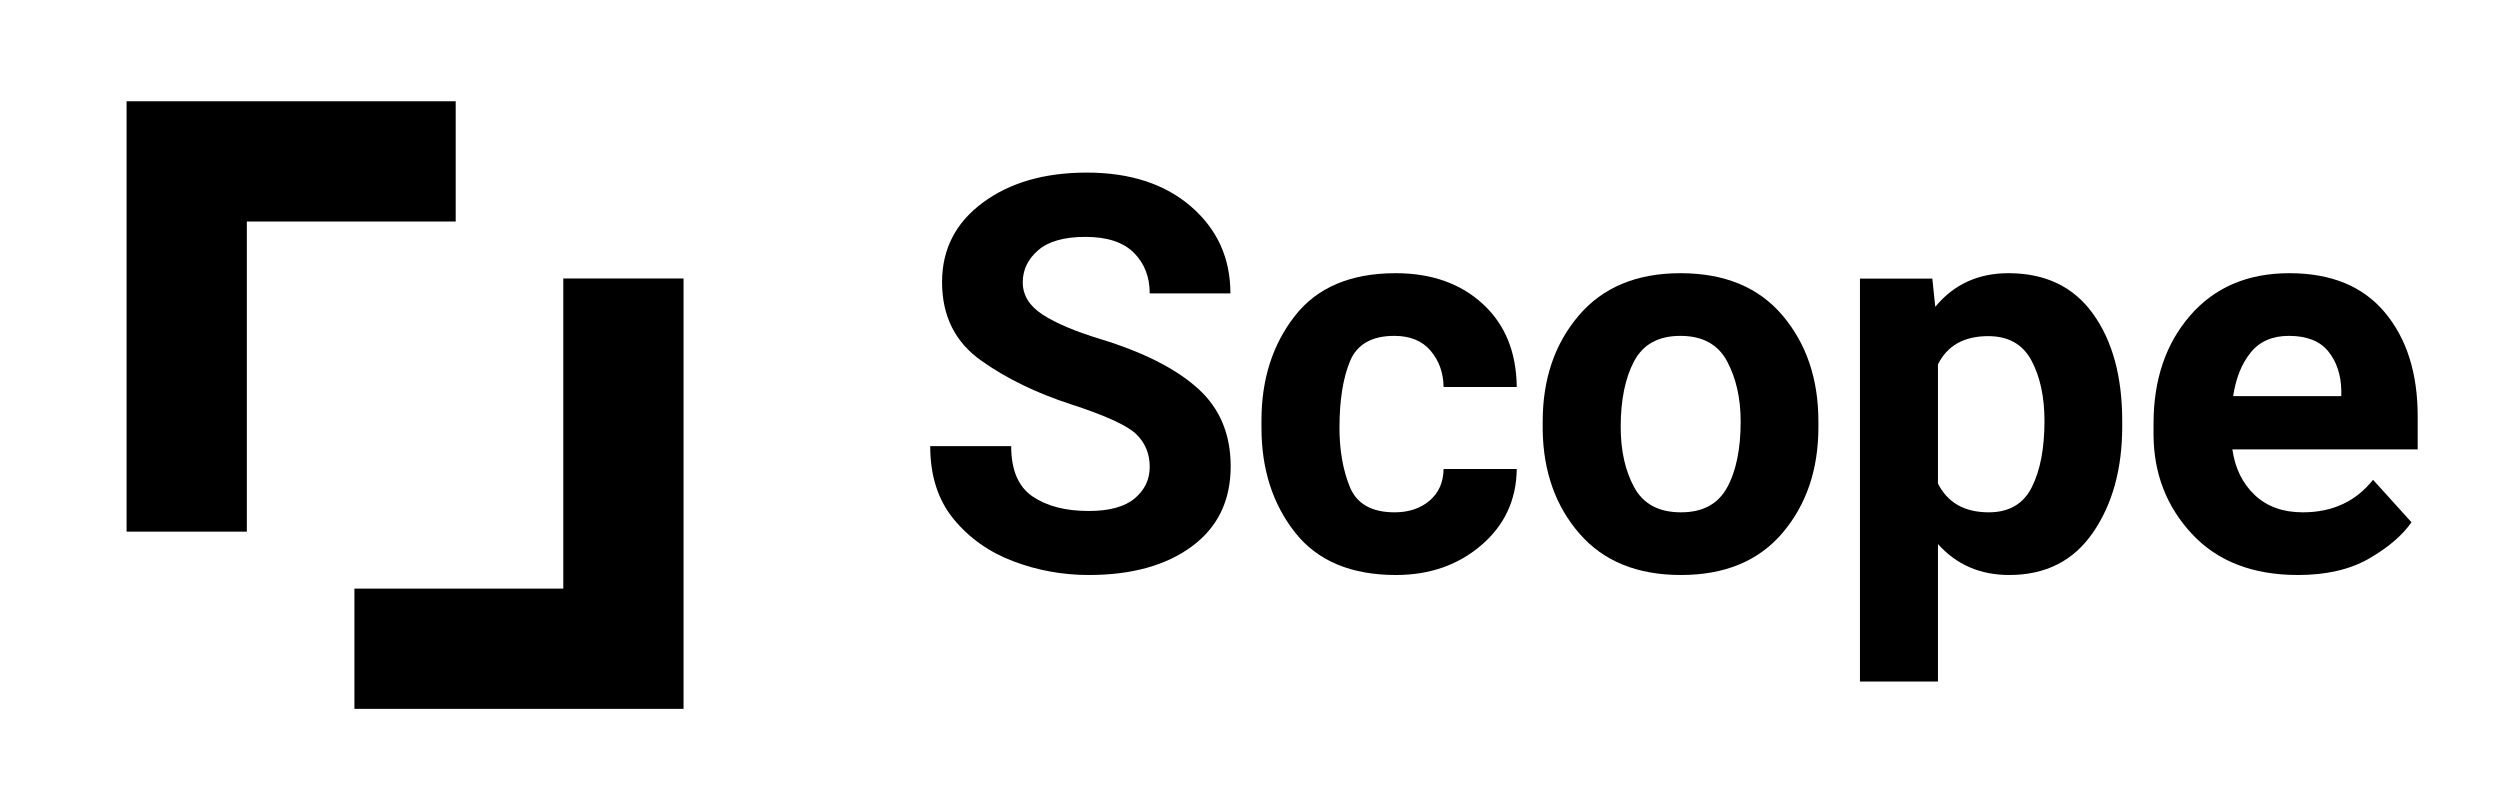
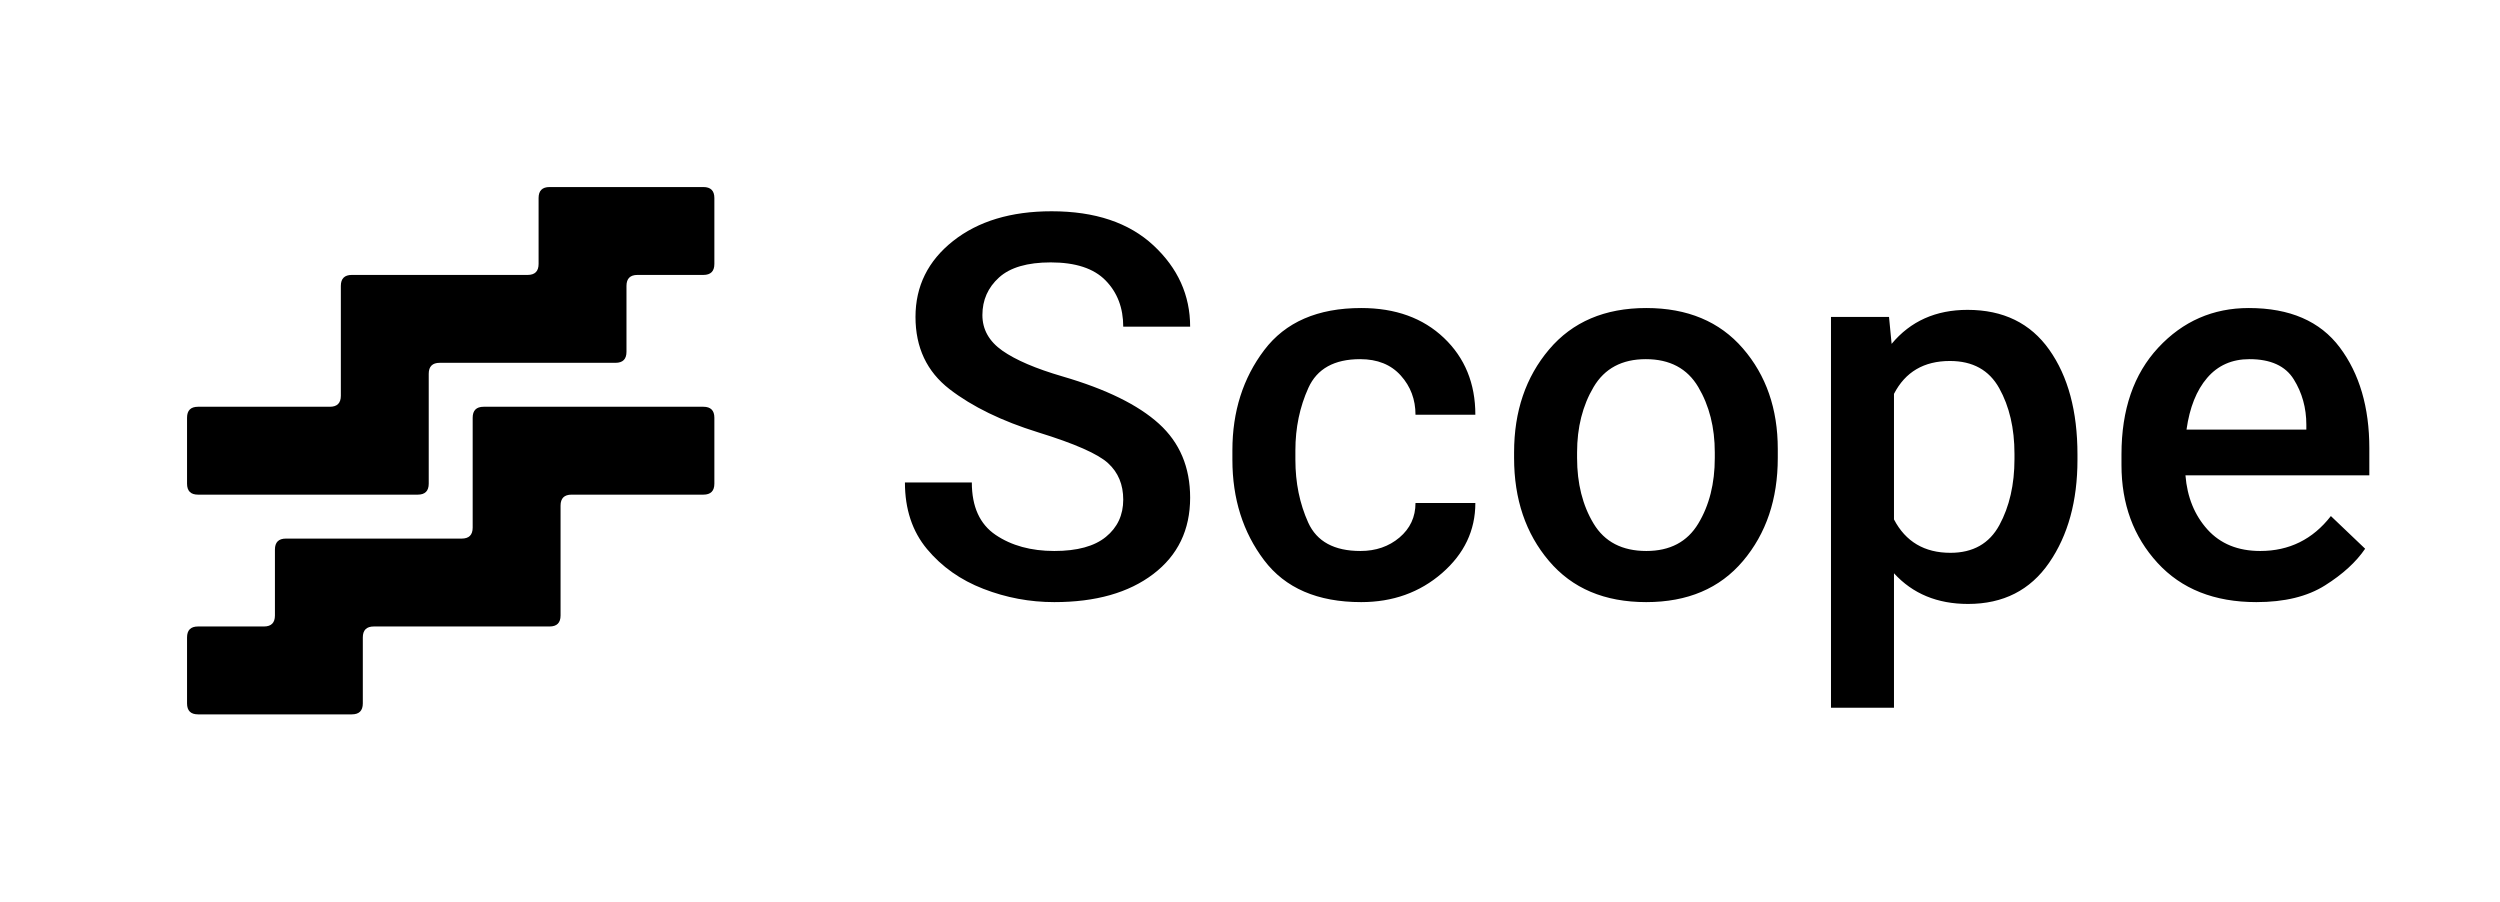
- <svg xmlns="http://www.w3.org/2000/svg" viewBox="0 0 790 256" fill="#000000" role="img">
-   <path d="M40 32H144V70H78V168H40Z M112 186H178V88H216V224H112Z" />
-   <path d="M363.31 147.53Q363.31 141.325 359.06 137.202Q354.81 133.08 338.447 127.767Q322.085 122.455 310.185 114.04Q297.69 105.285 297.69 89.135Q297.69 73.58 310.525 64.06Q323.36 54.54 343.42 54.54Q363.99 54.54 376.4 65.292Q388.81 76.045 388.81 92.705H363.31Q363.31 84.885 358.295 79.87Q353.28 74.855 342.995 74.855Q332.965 74.855 328.077 79.062Q323.19 83.27 323.19 89.22Q323.19 95.34 329.48 99.42Q335.77 103.5 347.755 107.155Q368.07 113.36 378.482 122.71Q388.895 132.06 388.895 147.36Q388.895 163.595 376.655 172.647Q364.415 181.7 344.015 181.7Q331.69 181.7 320.215 177.365Q308.74 173.03 301.345 164.02Q293.95 155.01 293.95 140.985H319.535Q319.535 152.29 326.293 156.88Q333.05 161.47 344.015 161.47Q353.875 161.47 358.592 157.475Q363.31 153.48 363.31 147.53Z" />
-   <path d="M440.7 161.895Q447.415 161.895 451.75 158.197Q456.085 154.5 456.17 148.21H479.29Q479.12 162.83 468.113 172.265Q457.105 181.7 441.125 181.7Q419.79 181.7 409.207 168.227Q398.625 154.755 398.625 135.205V132.825Q398.625 113.36 409.165 99.845Q419.705 86.33 441.04 86.33Q457.955 86.33 468.538 96.02Q479.12 105.71 479.29 122.285H456.17Q456.085 115.57 452.09 110.852Q448.095 106.135 440.615 106.135Q429.905 106.135 426.59 114.167Q423.275 122.2 423.275 135.205Q423.275 145.83 426.548 153.863Q429.82 161.895 440.7 161.895Z" />
-   <path d="M487.49 133.165Q487.49 113.105 498.88 99.718Q510.27 86.33 531.01 86.33Q552.005 86.33 563.31 99.718Q574.615 113.105 574.615 133.165V134.95Q574.615 155.01 563.31 168.355Q552.005 181.7 531.18 181.7Q510.525 181.7 499.178 168.695Q487.83 155.69 487.49 136.055ZM512.14 134.95Q512.14 146.17 516.433 154.032Q520.725 161.895 531.18 161.895Q541.465 161.895 545.757 154.075Q550.05 146.255 550.05 133.165Q550.05 122.2 545.757 114.167Q541.465 106.135 531.01 106.135Q520.64 106.135 516.39 114.125Q512.14 122.115 512.14 134.95Z" />
-   <path d="M634.92 181.7Q621.15 181.7 612.395 171.925V215.36H587.745V88.03H610.61L611.545 96.955Q620.3 86.33 634.665 86.33Q652.175 86.33 661.397 99.165Q670.62 112.0 670.62 132.995V134.78Q670.62 154.84 661.397 168.27Q652.175 181.7 634.92 181.7ZM628.29 106.22Q616.815 106.22 612.395 115.145V152.8Q616.985 161.895 628.46 161.895Q638.065 161.895 642.06 153.947Q646.055 146.0 646.055 132.995Q646.055 121.605 641.932 113.912Q637.81 106.22 628.29 106.22Z" />
-   <path d="M762.035 165.04Q757.615 171.33 748.605 176.515Q739.595 181.7 726.165 181.7Q704.745 181.7 692.675 168.738Q680.605 155.775 680.52 137.415V133.845Q680.52 113.02 692.122 99.675Q703.725 86.33 723.445 86.33Q743.25 86.33 753.62 98.74Q763.99 111.15 763.99 131.55V142.005H705.425Q706.7 150.93 712.48 156.413Q718.26 161.895 727.695 161.895Q741.72 161.895 749.88 151.61ZM723.275 106.135Q715.455 106.135 711.205 111.405Q706.955 116.675 705.68 125.175H739.85V123.305Q739.68 115.91 735.727 111.022Q731.775 106.135 723.275 106.135Z" />
+ <svg xmlns="http://www.w3.org/2000/svg" viewBox="0 0 710 256" fill="#000000" role="img" aria-label="Scope — horizontal">
+   <g fill="#000000" transform="translate(28.16 28.16) scale(.78)">
+     <path d="M32 116Q32 112 36 112L84 112Q88 112 88 108L88 68Q88 64 92 64L156 64Q160 64 160 60L160 36Q160 32 164 32L220 32Q224 32 224 36L224 60Q224 64 220 64L196 64Q192 64 192 68L192 92Q192 96 188 96L124 96Q120 96 120 100L120 140Q120 144 116 144L36 144Q32 144 32 140Z" />
+     <path d="M224 140Q224 144 220 144L172 144Q168 144 168 148L168 188Q168 192 164 192L100 192Q96 192 96 196L96 220Q96 224 92 224L36 224Q32 224 32 220L32 196Q32 192 36 192L60 192Q64 192 64 188L64 164Q64 160 68 160L132 160Q136 160 136 156L136 116Q136 112 140 112L220 112Q224 112 224 116Z" />
+   </g>
+   <path fill="#000000" transform="translate(-40 -4)" d="M359 145.89C359 141.62 357.57 138.17 354.7 135.55C351.84 132.91 345.23 130 334.88 126.8C324.53 123.59 316.13 119.5 309.67 114.52C303.22 109.53 300 102.69 300 94C300 85.27 303.55 78.09 310.67 72.45C317.8 66.82 327.12 64 338.66 64C350.99 64 360.63 67.23 367.58 73.69C374.52 80.15 378 87.84 378 96.78L359 96.78C359 91.44 357.33 87.06 353.98 83.64C350.65 80.23 345.46 78.52 338.41 78.52C331.78 78.52 326.89 79.95 323.73 82.8C320.58 85.65 319 89.21 319 93.48C319 97.56 320.89 100.93 324.67 103.59C328.46 106.25 334.18 108.7 341.81 110.92C354.12 114.51 363.23 118.98 369.14 124.34C375.05 129.7 378 136.7 378 145.34C378 154.49 374.51 161.72 367.53 167.03C360.56 172.34 351.19 175 339.42 175C332.47 175 325.76 173.75 319.28 171.23C312.8 168.73 307.47 164.96 303.28 159.94C299.09 154.91 297 148.6 297 141.02L316 141.02C316 147.9 318.25 152.87 322.77 155.92C327.27 158.96 332.83 160.48 339.42 160.48C345.92 160.48 350.8 159.15 354.08 156.47C357.36 153.79 359 150.27 359 145.89ZM426.36 160.48C430.73 160.48 434.43 159.21 437.45 156.66C440.48 154.09 442 150.83 442 146.86L459 146.86C459 154.65 455.84 161.29 449.52 166.78C443.2 172.26 435.55 175 426.58 175C414.19 175 405 171.03 399 163.09C393 155.15 390 145.65 390 134.59L390 131.89C390 120.88 393.01 111.4 399.03 103.44C405.05 95.47 414.23 91.48 426.58 91.48C436.3 91.48 444.13 94.31 450.08 99.97C456.02 105.62 459 112.9 459 121.78L442 121.78C442 117.46 440.61 113.75 437.83 110.66C435.05 107.55 431.2 106 426.28 106C418.94 106 414.04 108.72 411.58 114.16C409.12 119.59 407.89 125.5 407.89 131.89L407.89 134.59C407.89 141.09 409.1 147.02 411.53 152.41C413.97 157.79 418.91 160.48 426.36 160.48ZM470 132.48C470 120.83 473.31 111.09 479.94 103.25C486.57 95.41 495.77 91.48 507.53 91.48C519.23 91.48 528.38 95.31 534.98 102.95C541.59 110.59 544.89 120.11 544.89 131.52L544.89 134.06C544.89 145.77 541.6 155.52 535.02 163.31C528.44 171.11 519.27 175 507.52 175C495.71 175 486.51 171.11 479.91 163.31C473.3 155.52 470 145.77 470 134.06ZM487.89 134.06C487.89 141.3 489.45 147.52 492.58 152.7C495.7 157.89 500.7 160.48 507.56 160.48C514.27 160.48 519.19 157.89 522.31 152.7C525.44 147.52 527 141.3 527 134.06L527 132.48C527 125.39 525.44 119.2 522.31 113.92C519.19 108.64 514.22 106 507.41 106C500.64 106 495.7 108.64 492.58 113.92C489.45 119.2 487.89 125.39 487.89 132.48ZM598.92 175.52C590.21 175.52 583.2 172.62 577.89 166.81L577.89 205L560 205L560 94L576.48 94L577.22 101.66C582.57 95.22 589.76 92 598.78 92C608.91 92 616.64 95.77 621.98 103.31C627.33 110.86 630 120.78 630 133.08L630 134.58C630 146.29 627.32 156.04 621.95 163.83C616.59 171.62 608.91 175.52 598.92 175.52ZM593.78 106.52C586.39 106.52 581.1 109.63 577.89 115.86L577.89 151.52C581.2 157.84 586.55 161 593.92 161C600.34 161 604.97 158.38 607.83 153.12C610.68 147.87 612.11 141.62 612.11 134.39L612.11 132.89C612.11 125.62 610.66 119.41 607.78 114.25C604.91 109.09 600.24 106.52 593.78 106.52ZM711.7 159.84C709.13 163.62 705.33 167.09 700.31 170.25C695.29 173.42 688.79 175 680.8 175C668.89 175 659.53 171.28 652.72 163.84C645.91 156.4 642.5 147.14 642.5 136.08L642.5 133.02C642.5 120.32 645.98 110.23 652.95 102.73C659.93 95.23 668.5 91.48 678.66 91.48C690.29 91.48 698.91 95.21 704.5 102.67C710.09 110.13 712.89 119.68 712.89 131.31L712.89 139L660.67 139C661.16 145.17 663.24 150.29 666.92 154.38C670.6 158.45 675.59 160.48 681.91 160.48C690.14 160.48 696.83 157.18 701.97 150.56ZM678.84 106C673.88 106 669.88 107.77 666.84 111.31C663.81 114.84 661.85 119.74 660.97 126L695 126L695 124.62C695 119.84 693.8 115.53 691.42 111.72C689.05 107.91 684.85 106 678.84 106Z" />
</svg>
